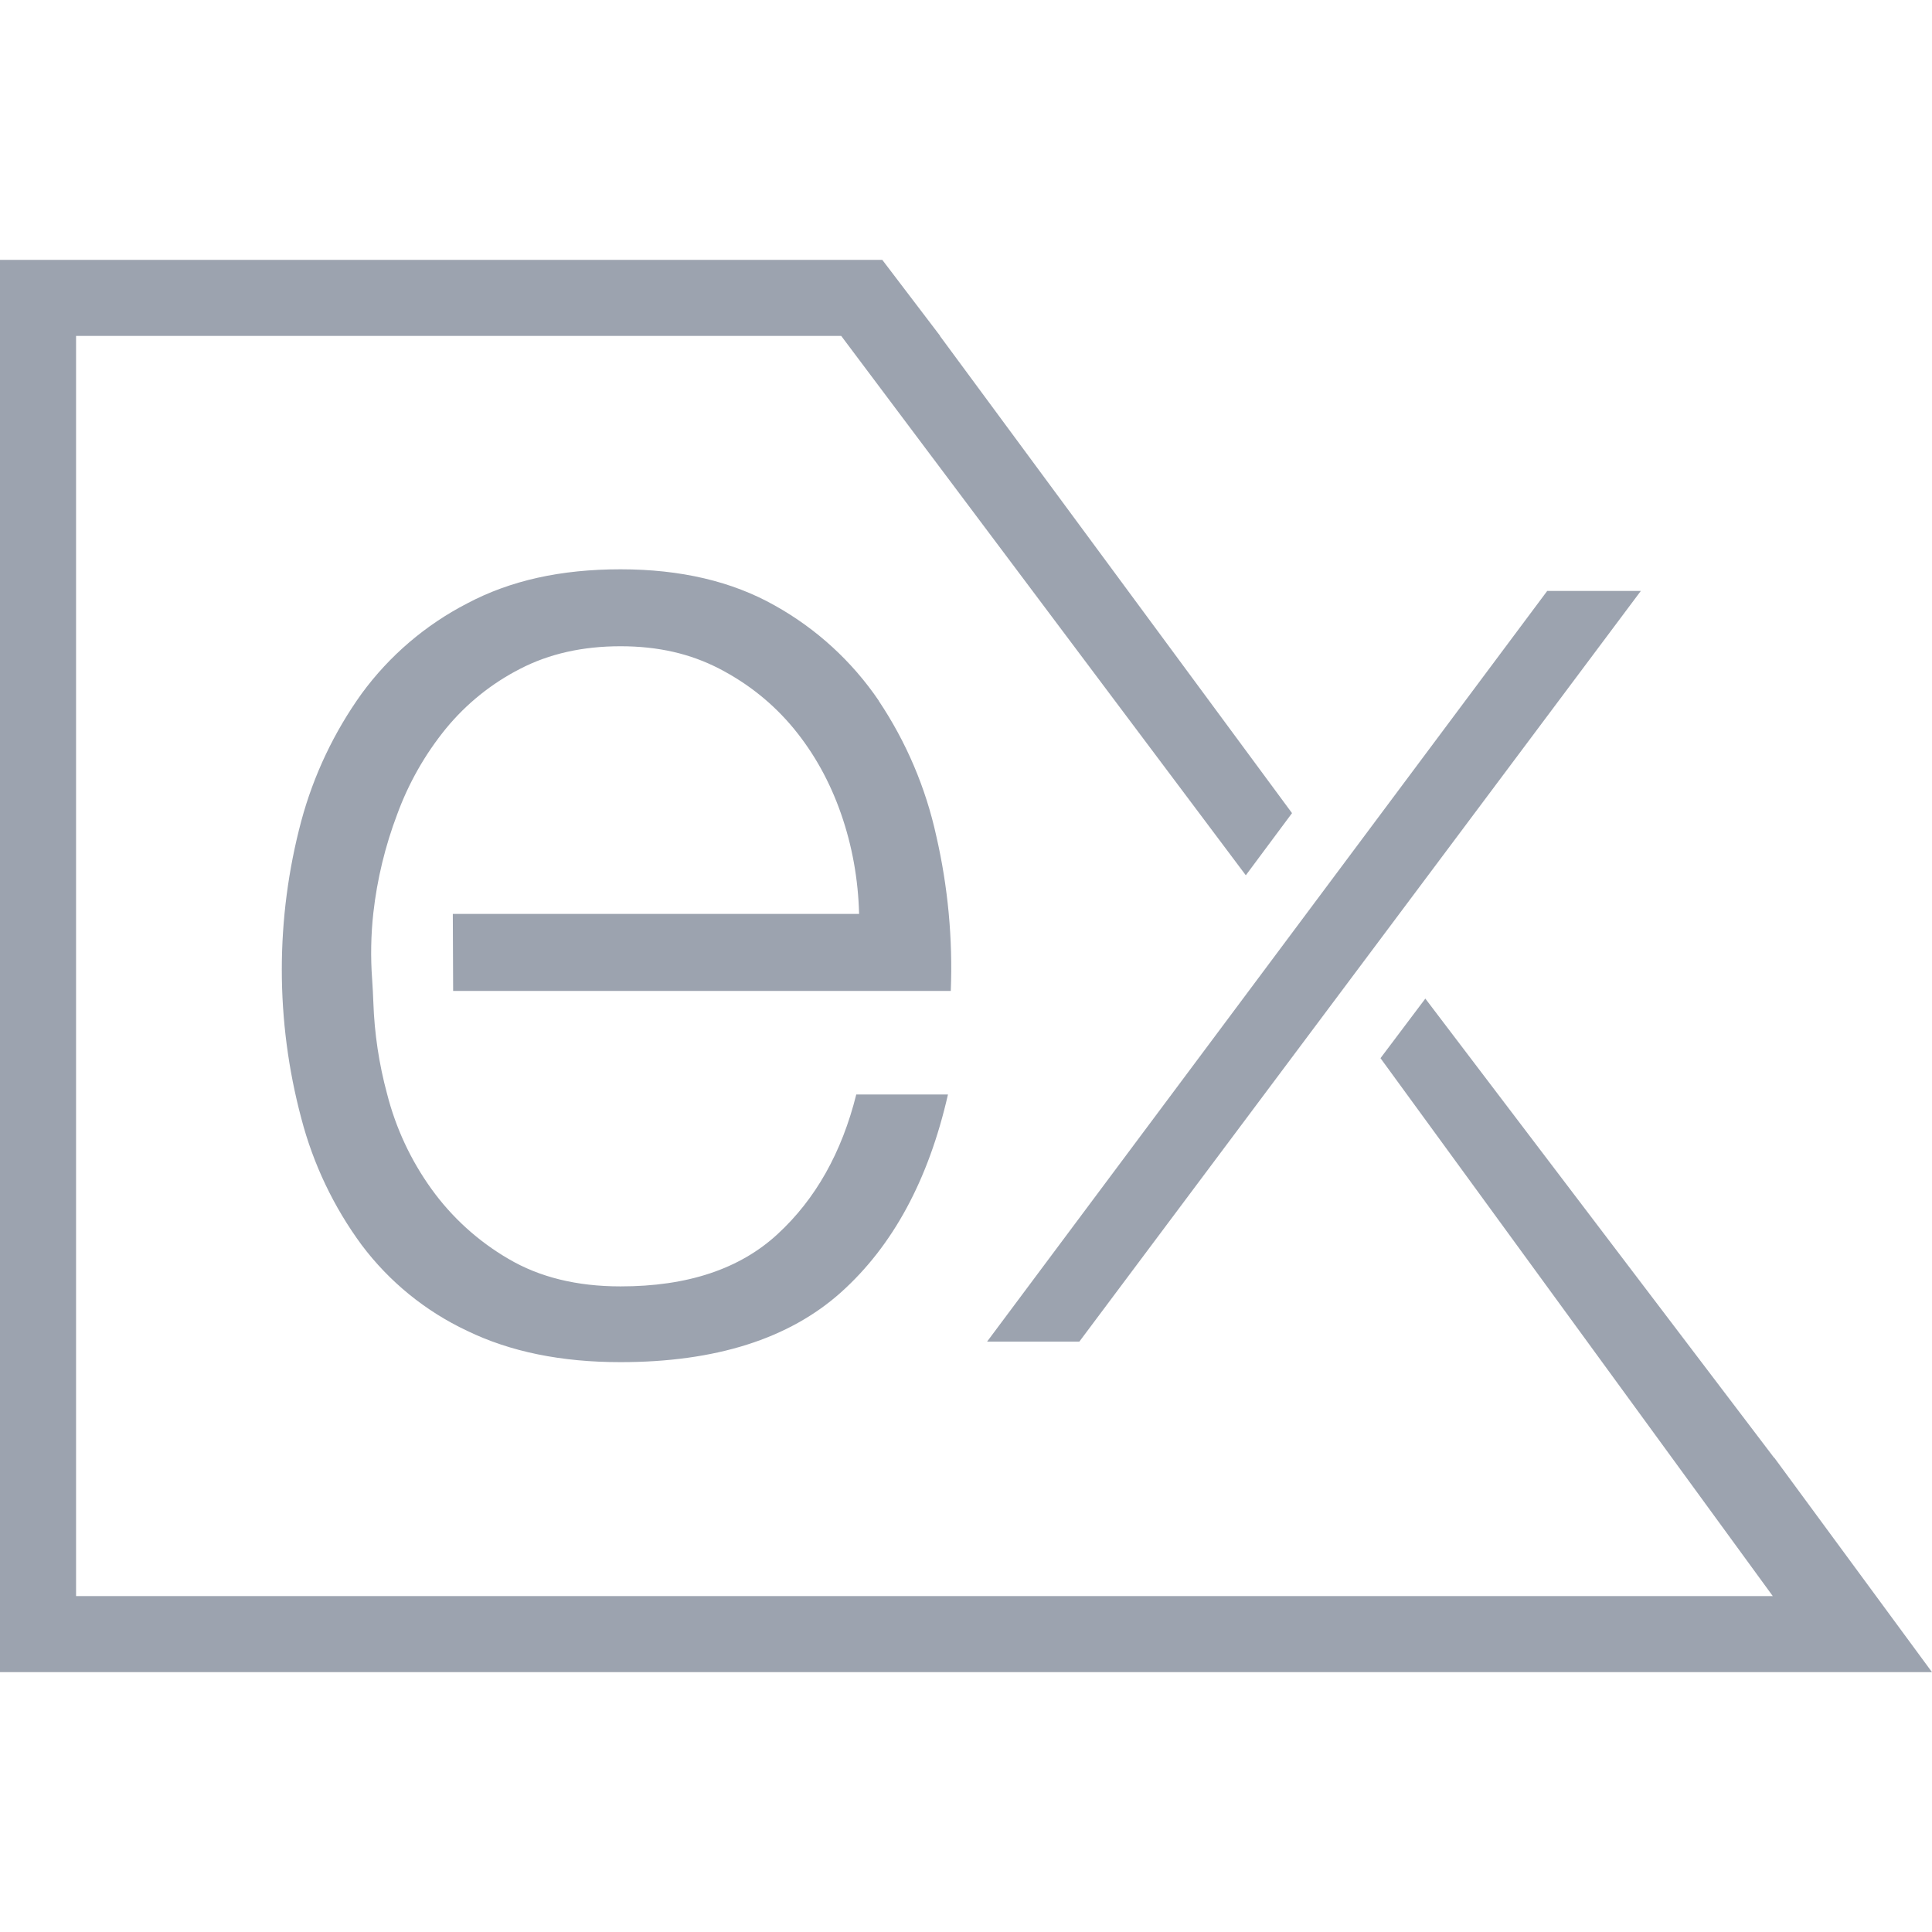
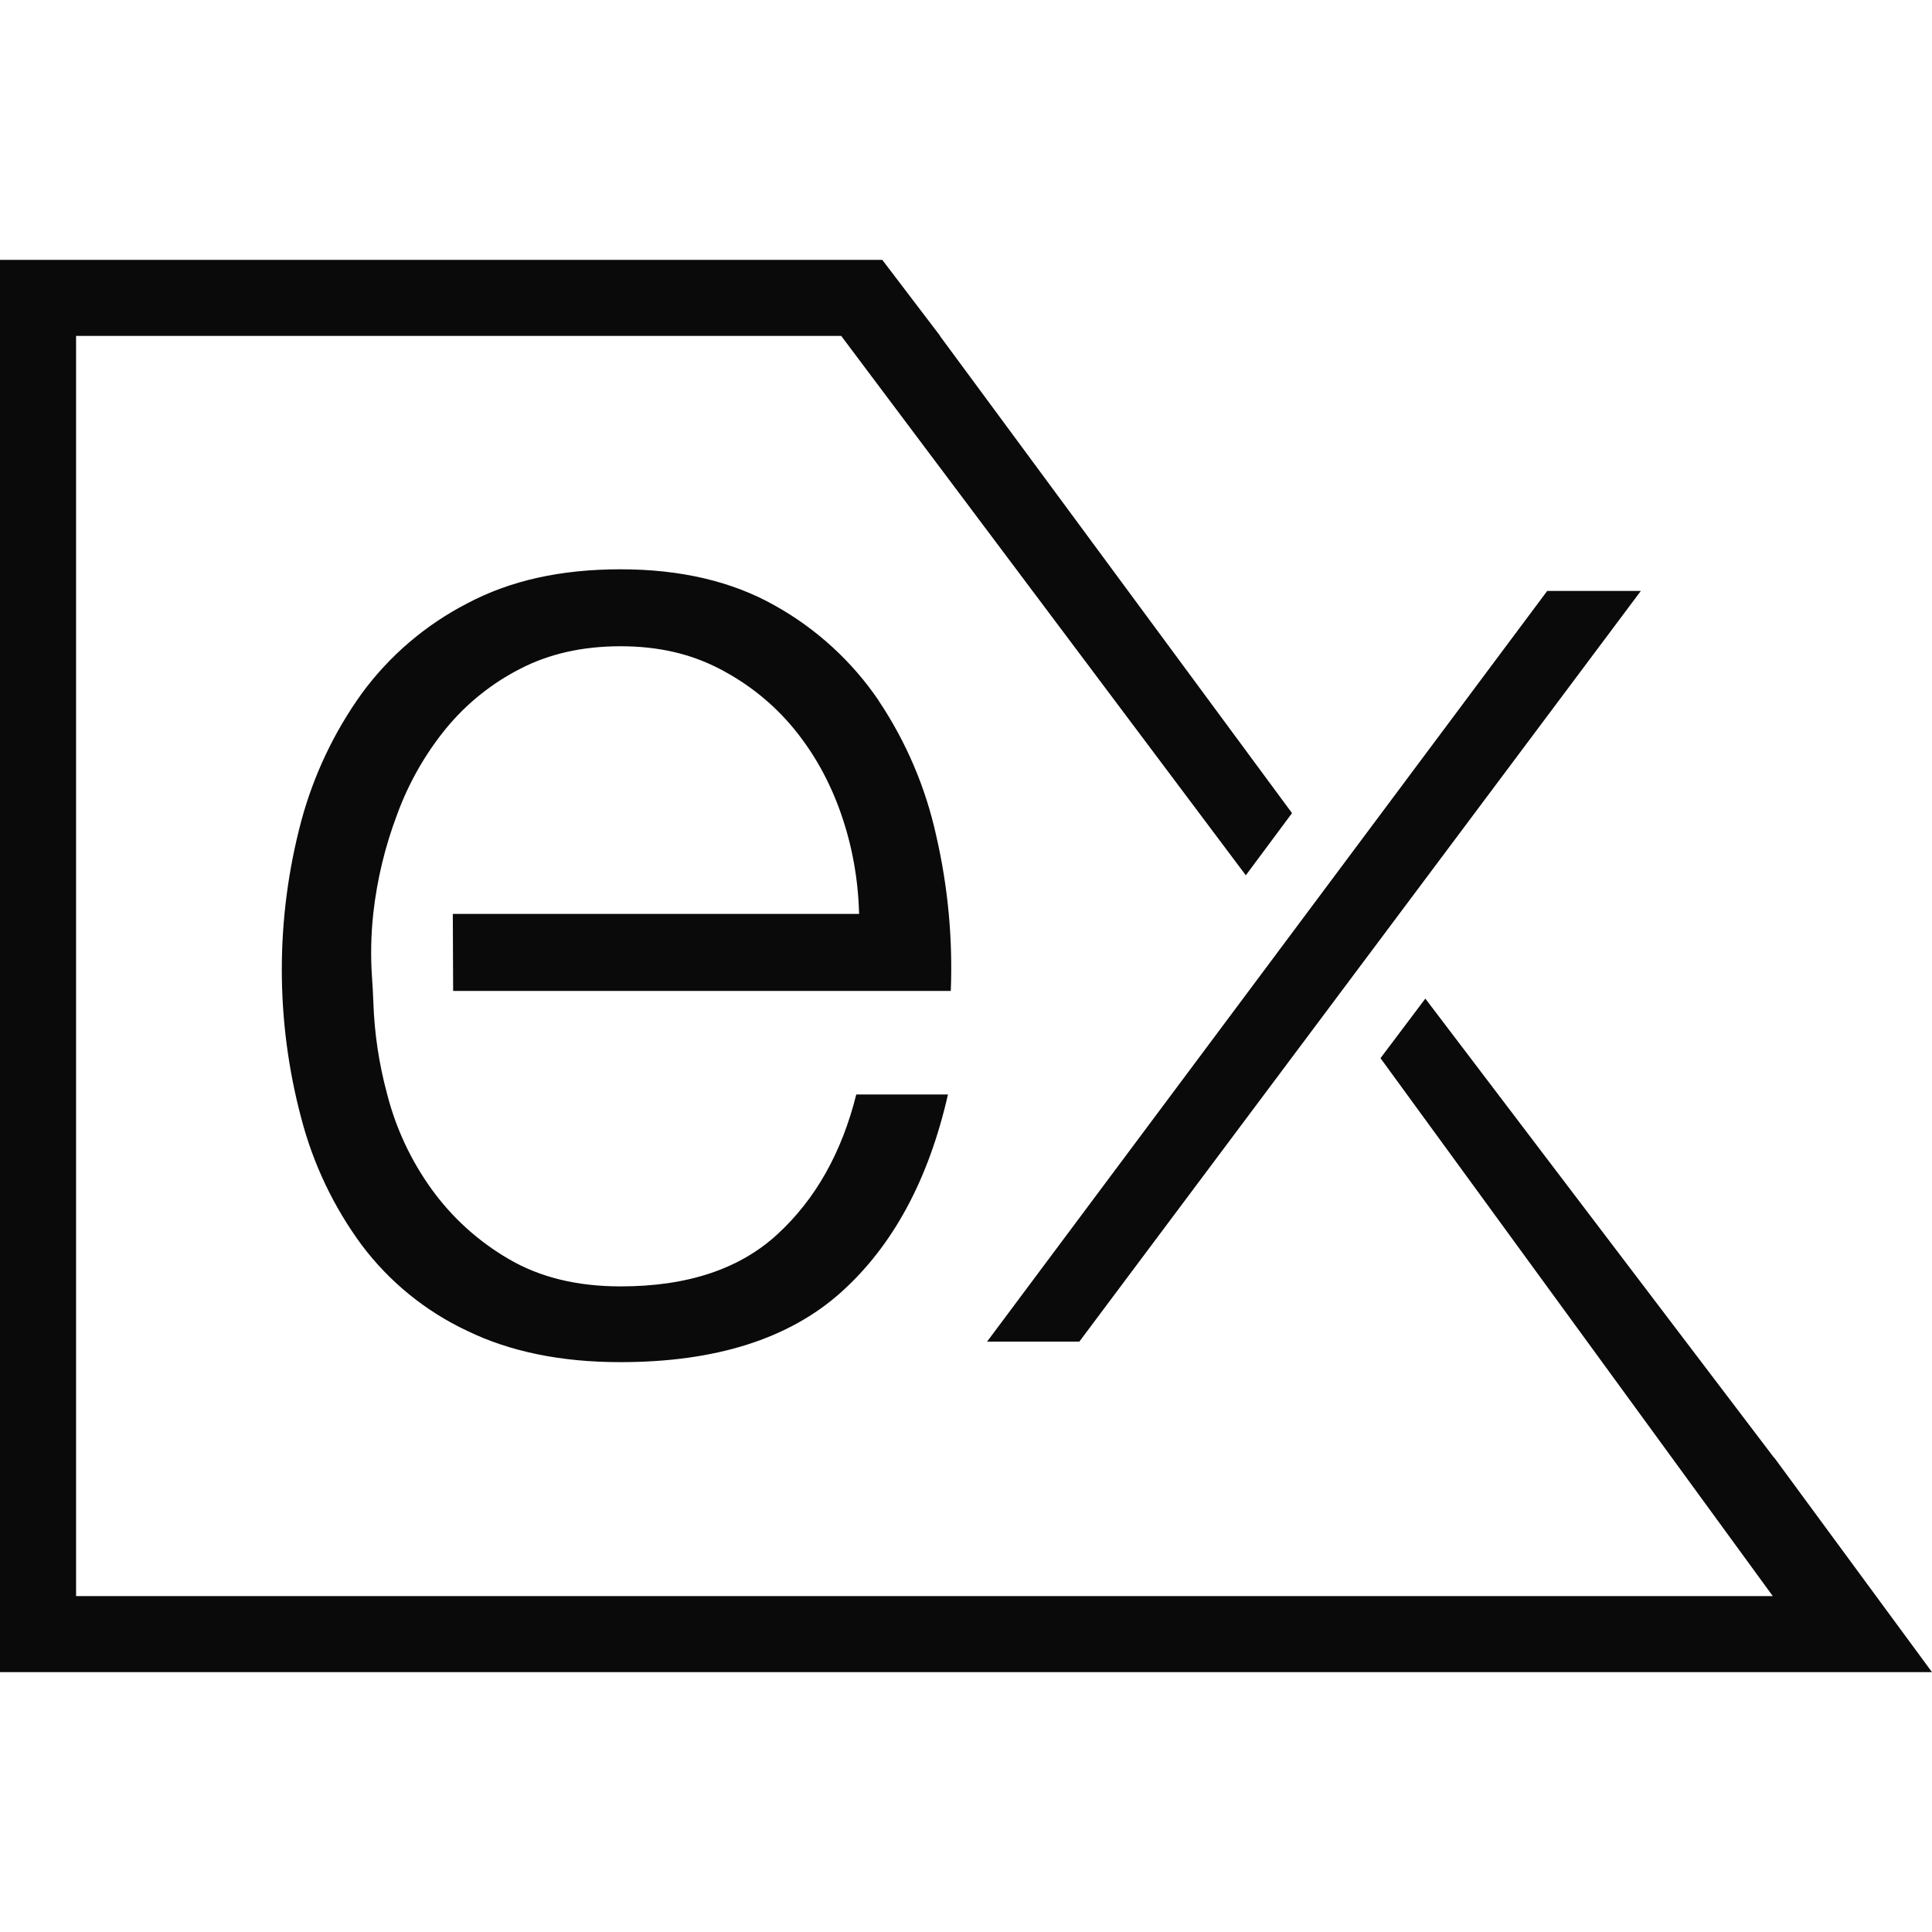
- <svg xmlns="http://www.w3.org/2000/svg" fill="#9CA3AF" role="img" viewBox="0 0 24 24">
+ <svg xmlns="http://www.w3.org/2000/svg" fill="#0A0A0A" role="img" viewBox="0 0 24 24">
  <path d="M12.262 16.666h1.146l6.975-9.325H19.22zm9.778 1.441v.004l-4.334-5.706-.557.74 4.873 6.682H.945V4.173h9.505l5.026 6.7.574-.772-4.374-5.928h.003l-.719-.945H0v17.544h24zM10.917 8.705a3.8 3.8 0 0 0-1.292-1.183q-.796-.45-1.916-.45c-.746 0-1.37.14-1.906.424a3.76 3.76 0 0 0-1.31 1.12 4.9 4.9 0 0 0-.75 1.581 7.17 7.17 0 0 0 0 3.696c.148.567.402 1.101.75 1.573a3.5 3.5 0 0 0 1.31 1.066q.803.39 1.906.389 1.77 0 2.739-.868.966-.867 1.328-2.457h-1.139q-.271 1.084-.977 1.734-.704.651-1.952.65-.812 0-1.392-.342a3.1 3.1 0 0 1-.957-.869 3.5 3.5 0 0 1-.551-1.182 5 5 0 0 1-.17-1.133 9 9 0 0 0-.015-.286 4.5 4.5 0 0 1 .015-.829c.047-.418.147-.83.296-1.223A3.7 3.7 0 0 1 5.54 9.05a2.9 2.9 0 0 1 .922-.742q.541-.28 1.246-.28c.47 0 .869.093 1.23.28q.541.281.922.742.379.461.587 1.057t.225 1.246H5.625l.004.957h6.182a7.3 7.3 0 0 0-.18-1.924 4.9 4.9 0 0 0-.715-1.68z" />
</svg>
